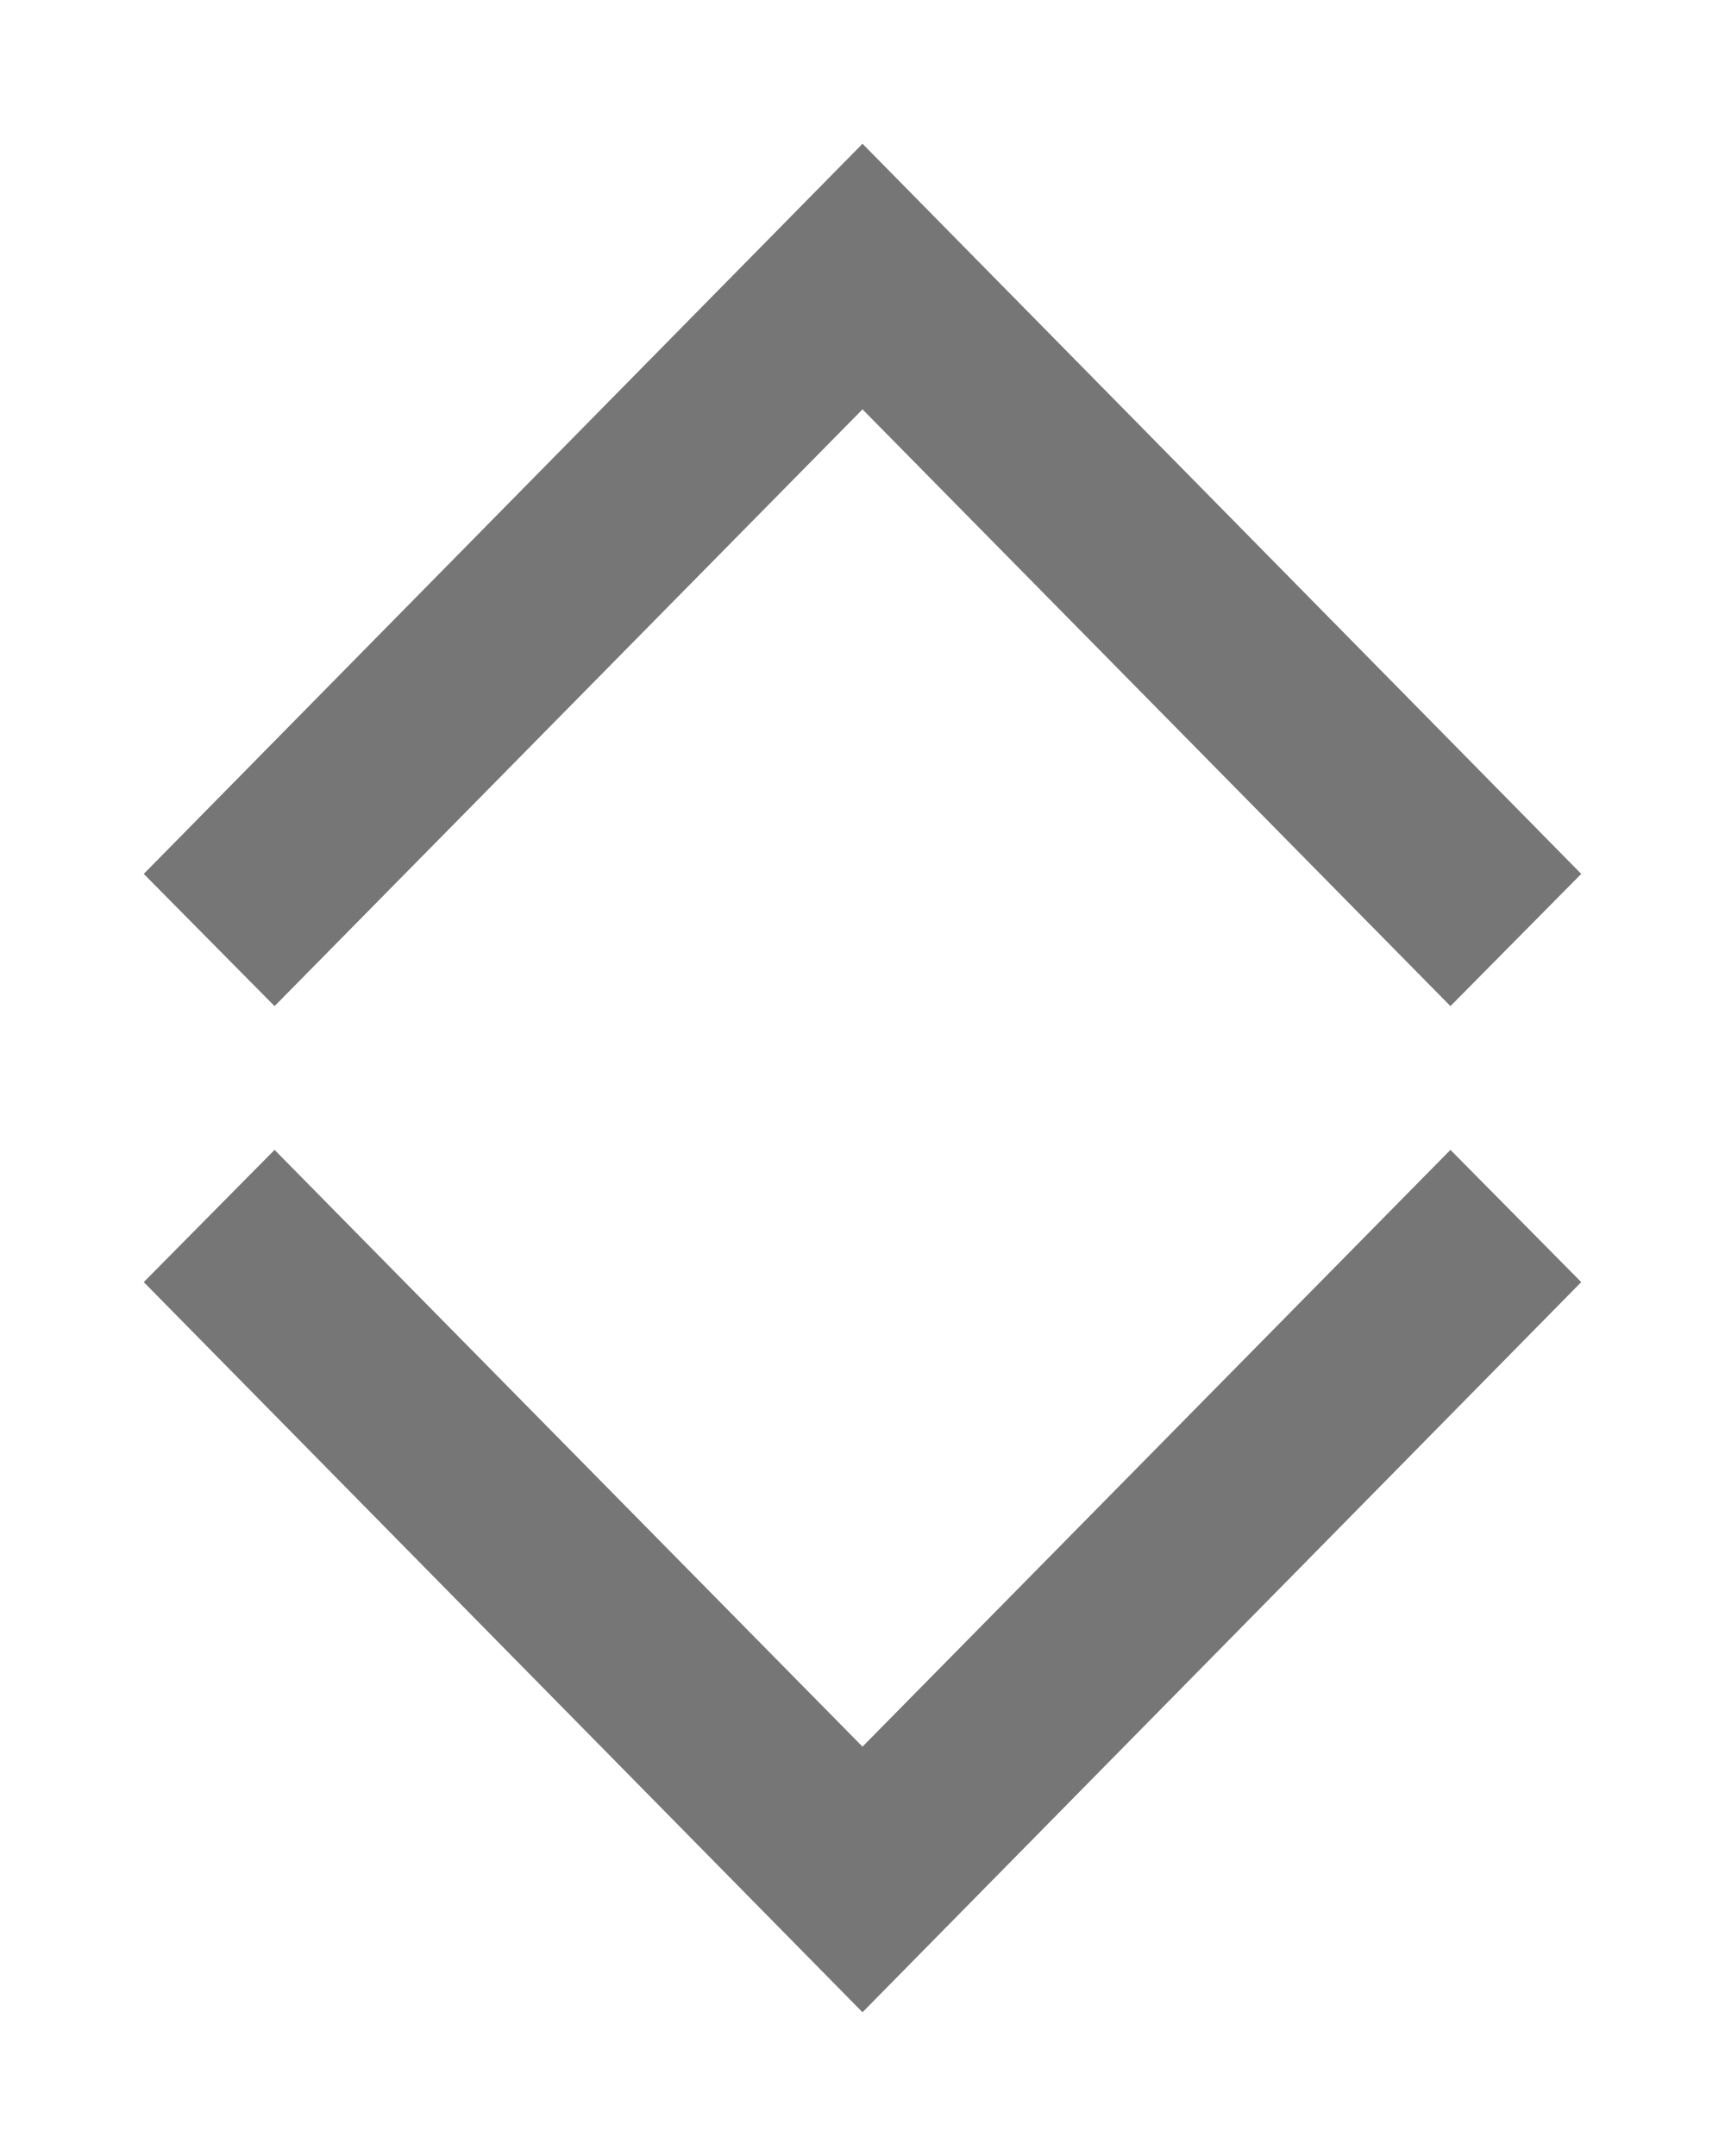
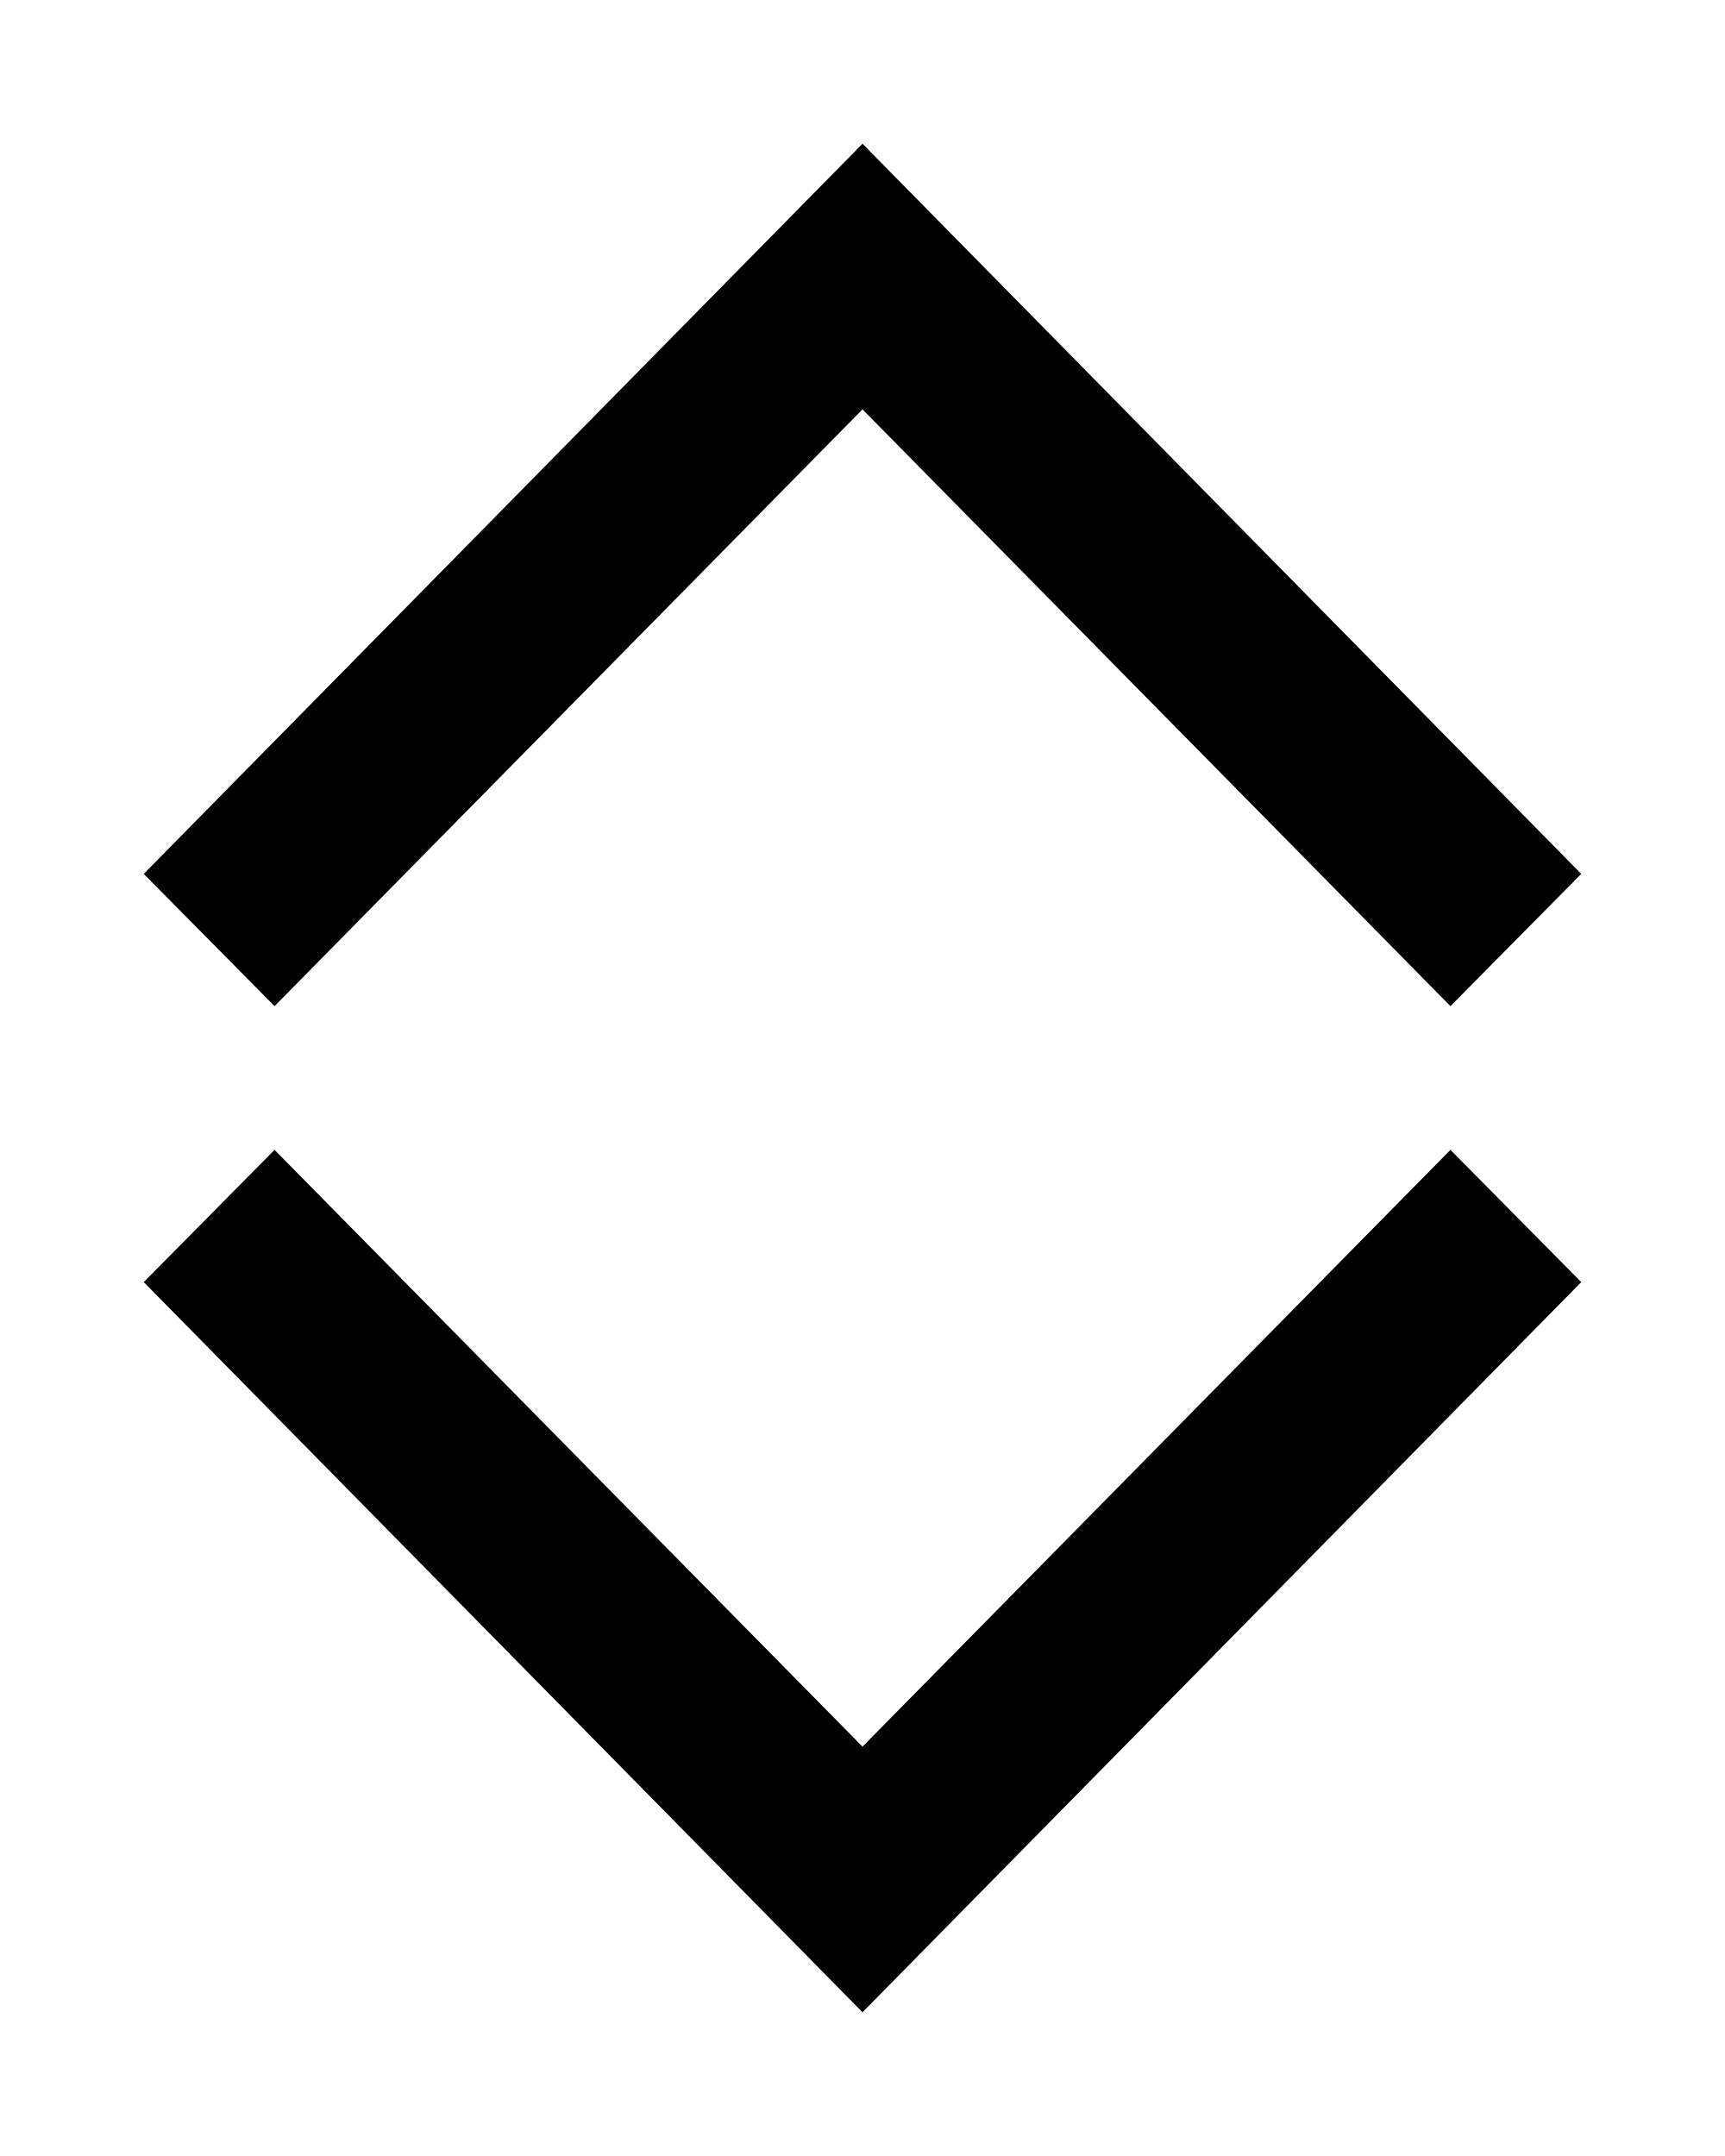
<svg xmlns="http://www.w3.org/2000/svg" viewBox="0 0 12 15">
-   <g fill="#767676" fill-rule="evenodd">
+   <g fill-rule="evenodd">
    <path class="chevron-down" d="M6 14L1 8.92 1.91 8 6 12.152 10.09 8l.91.92z" />
    <path class="chevron-up" d="M6 1L1 6.08l.91.92L6 2.848 10.09 7l.91-.92z" />
  </g>
</svg>
